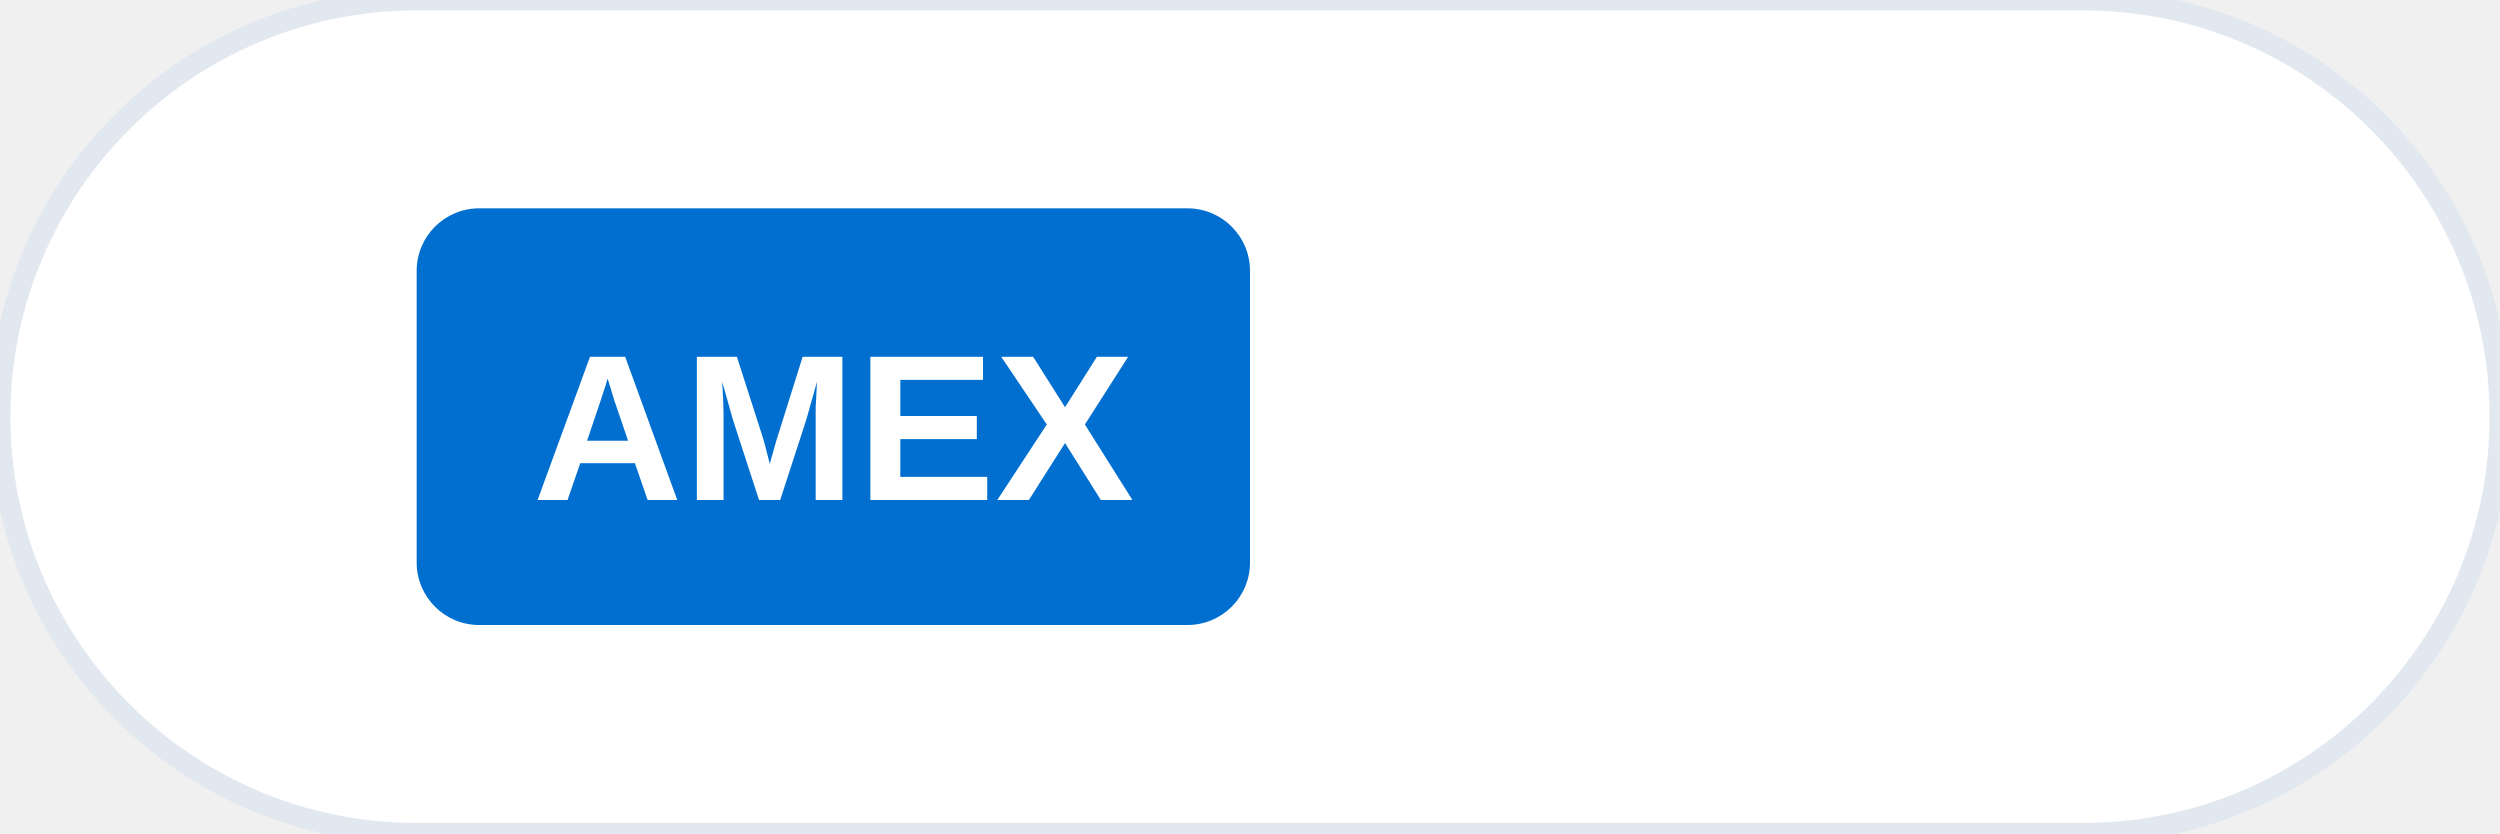
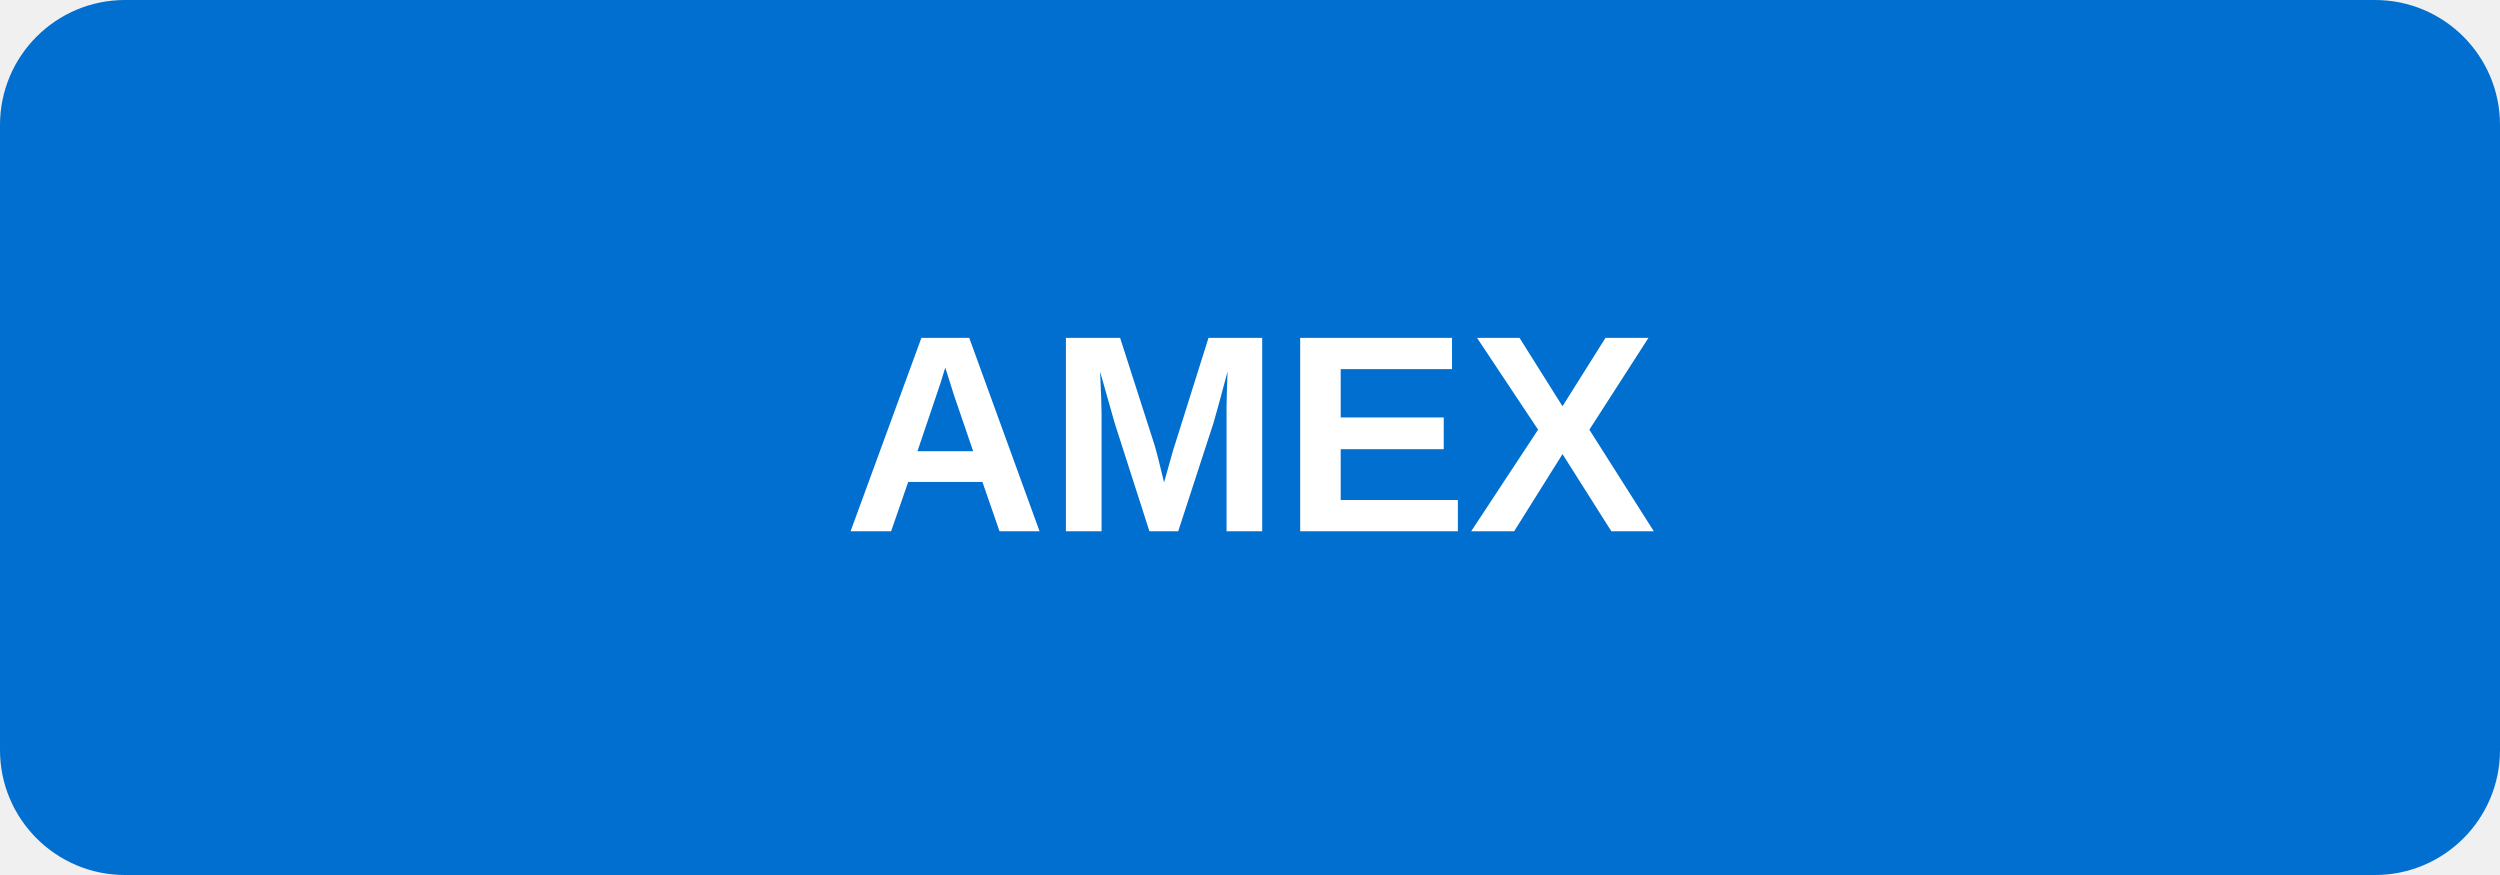
- <svg xmlns="http://www.w3.org/2000/svg" viewBox="0 0 120 40" fill="none">
-   <rect width="120" height="40" rx="20" fill="#FFFFFF" stroke="#E2E8F0" stroke-width="1" />
-   <rect x="20" y="10" width="40" height="20" rx="3" fill="#006FCF" />
-   <text x="40" y="24" text-anchor="middle" font-family="Arial,Helvetica,sans-serif" font-size="10" font-weight="bold" fill="#FFFFFF">AMEX</text>
+ <svg xmlns="http://www.w3.org/2000/svg" viewBox="0 0 80 28" fill="none">
+   <rect width="80" height="28" rx="4" fill="#006FCF" />
+   <text x="40" y="17" text-anchor="middle" font-family="Arial,sans-serif" font-size="9" font-weight="bold" fill="#FFFFFF">AMEX</text>
</svg>
